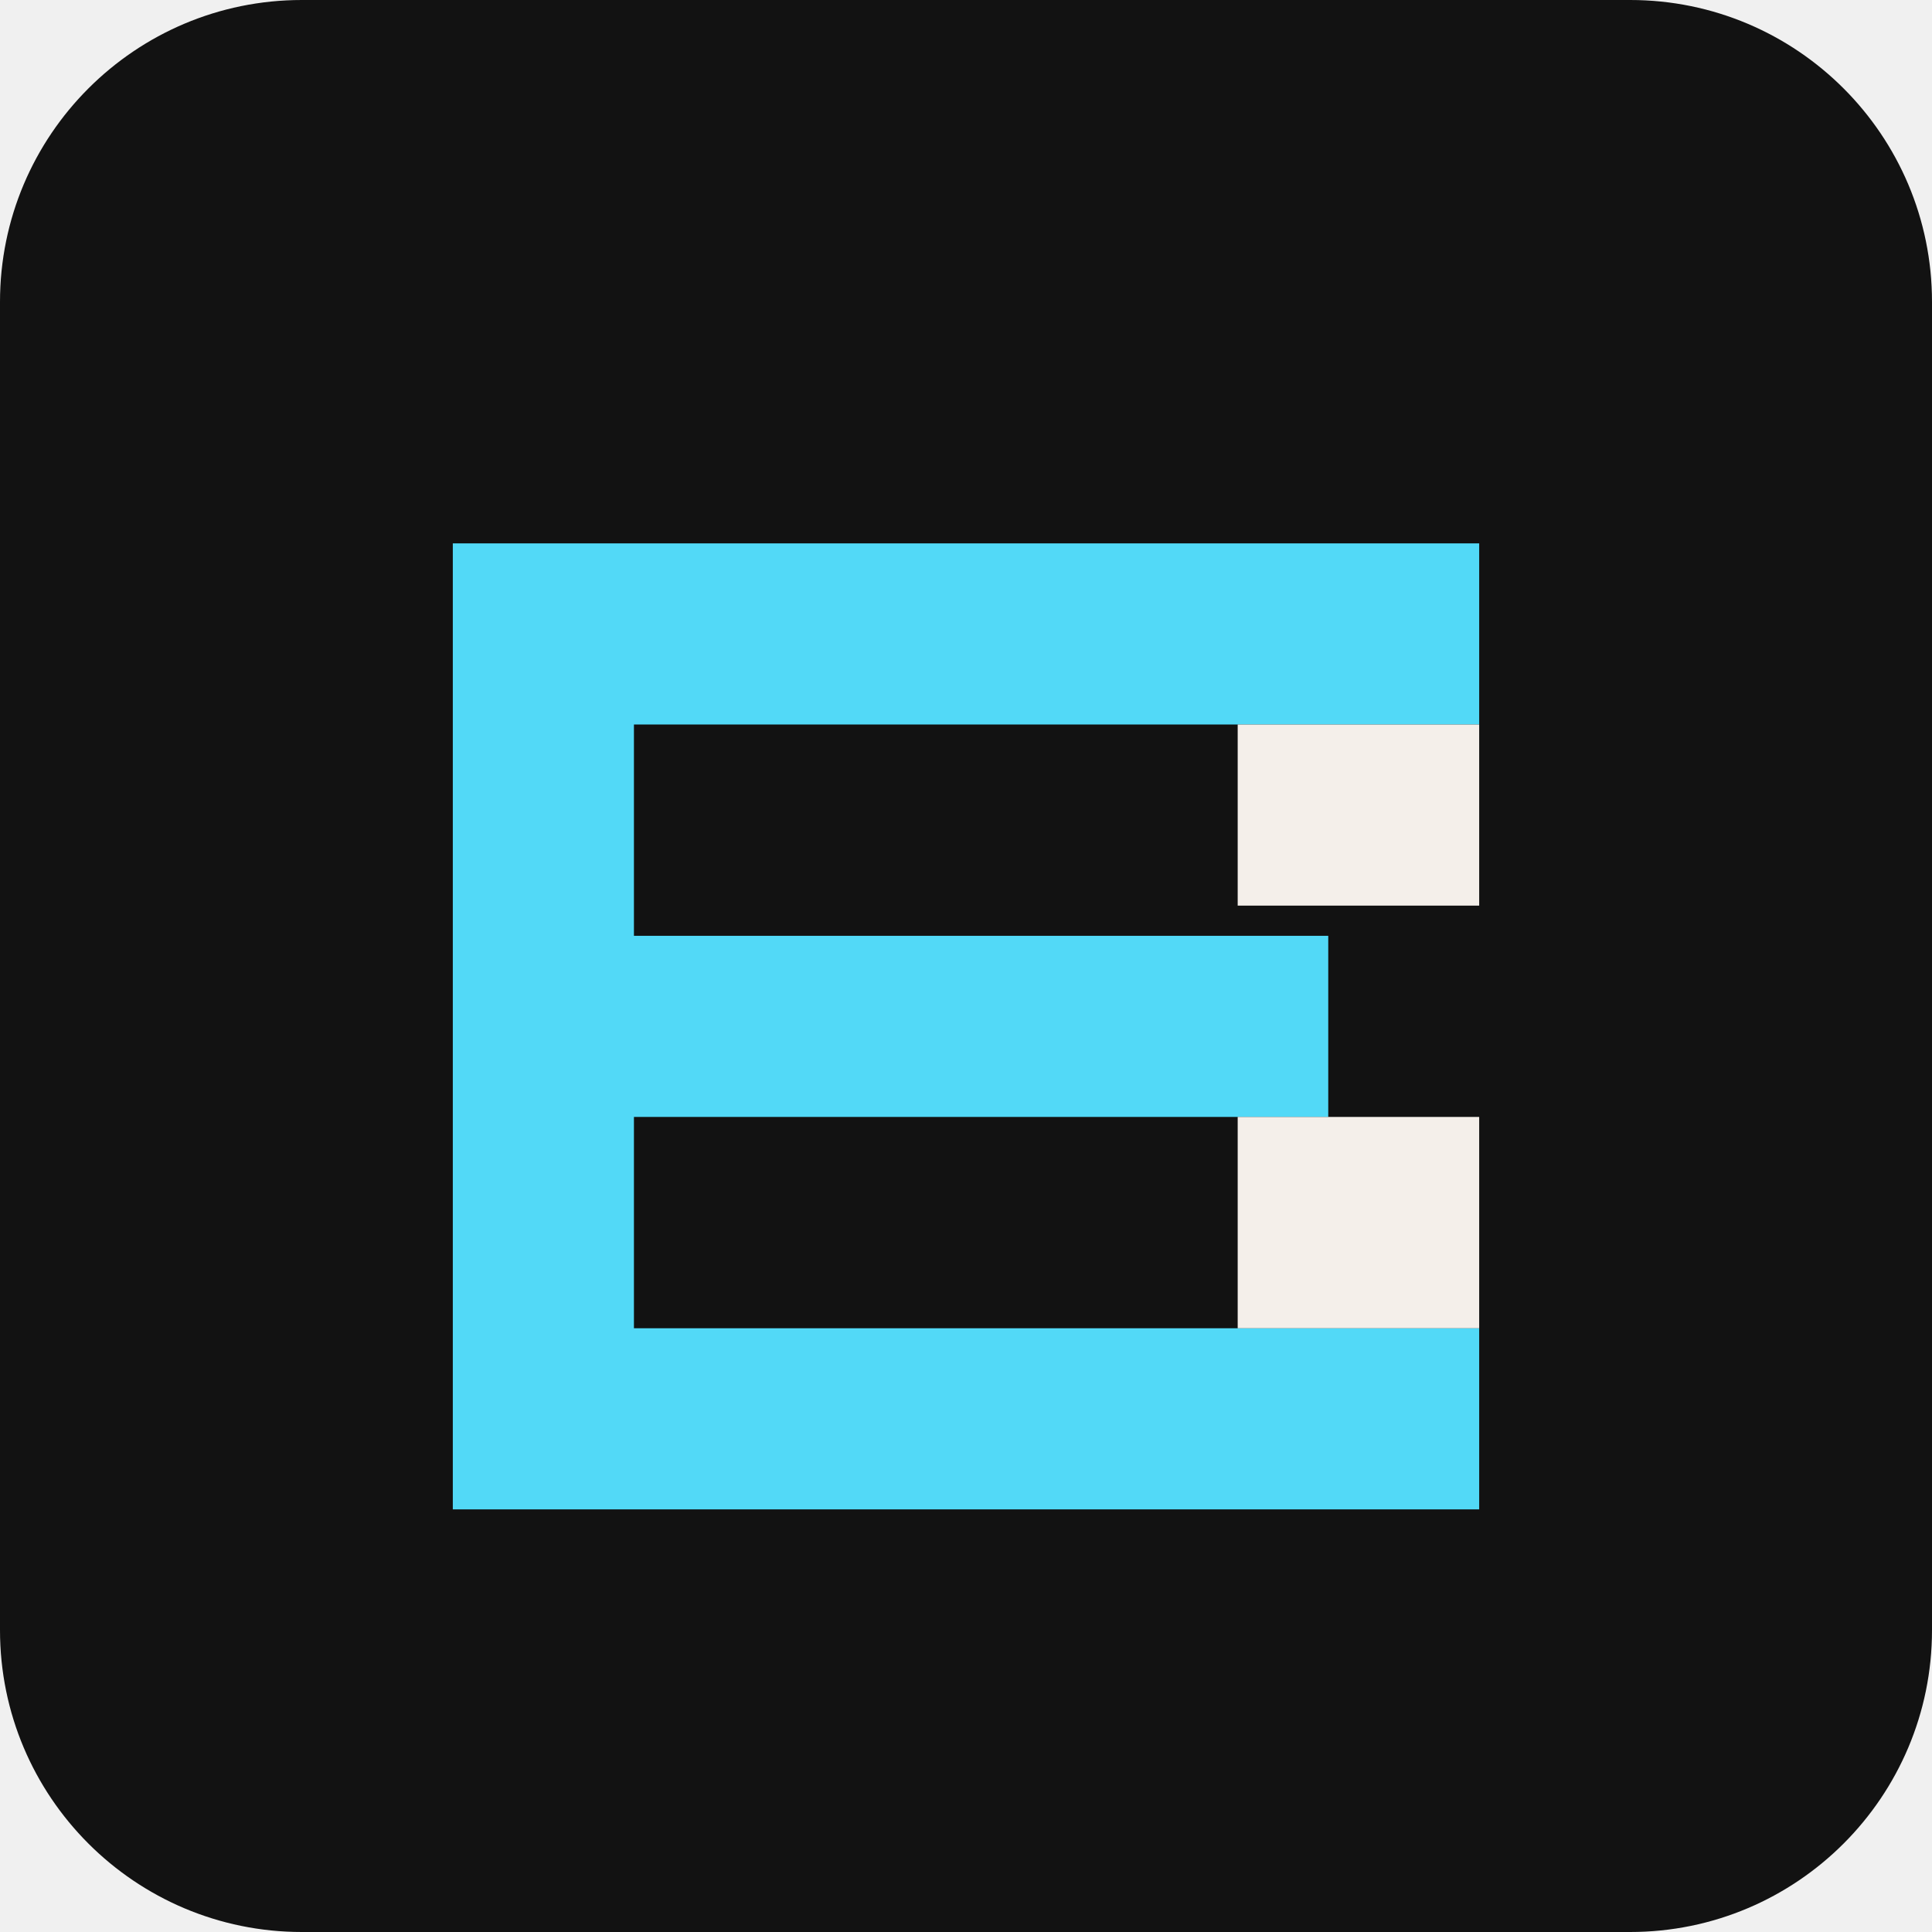
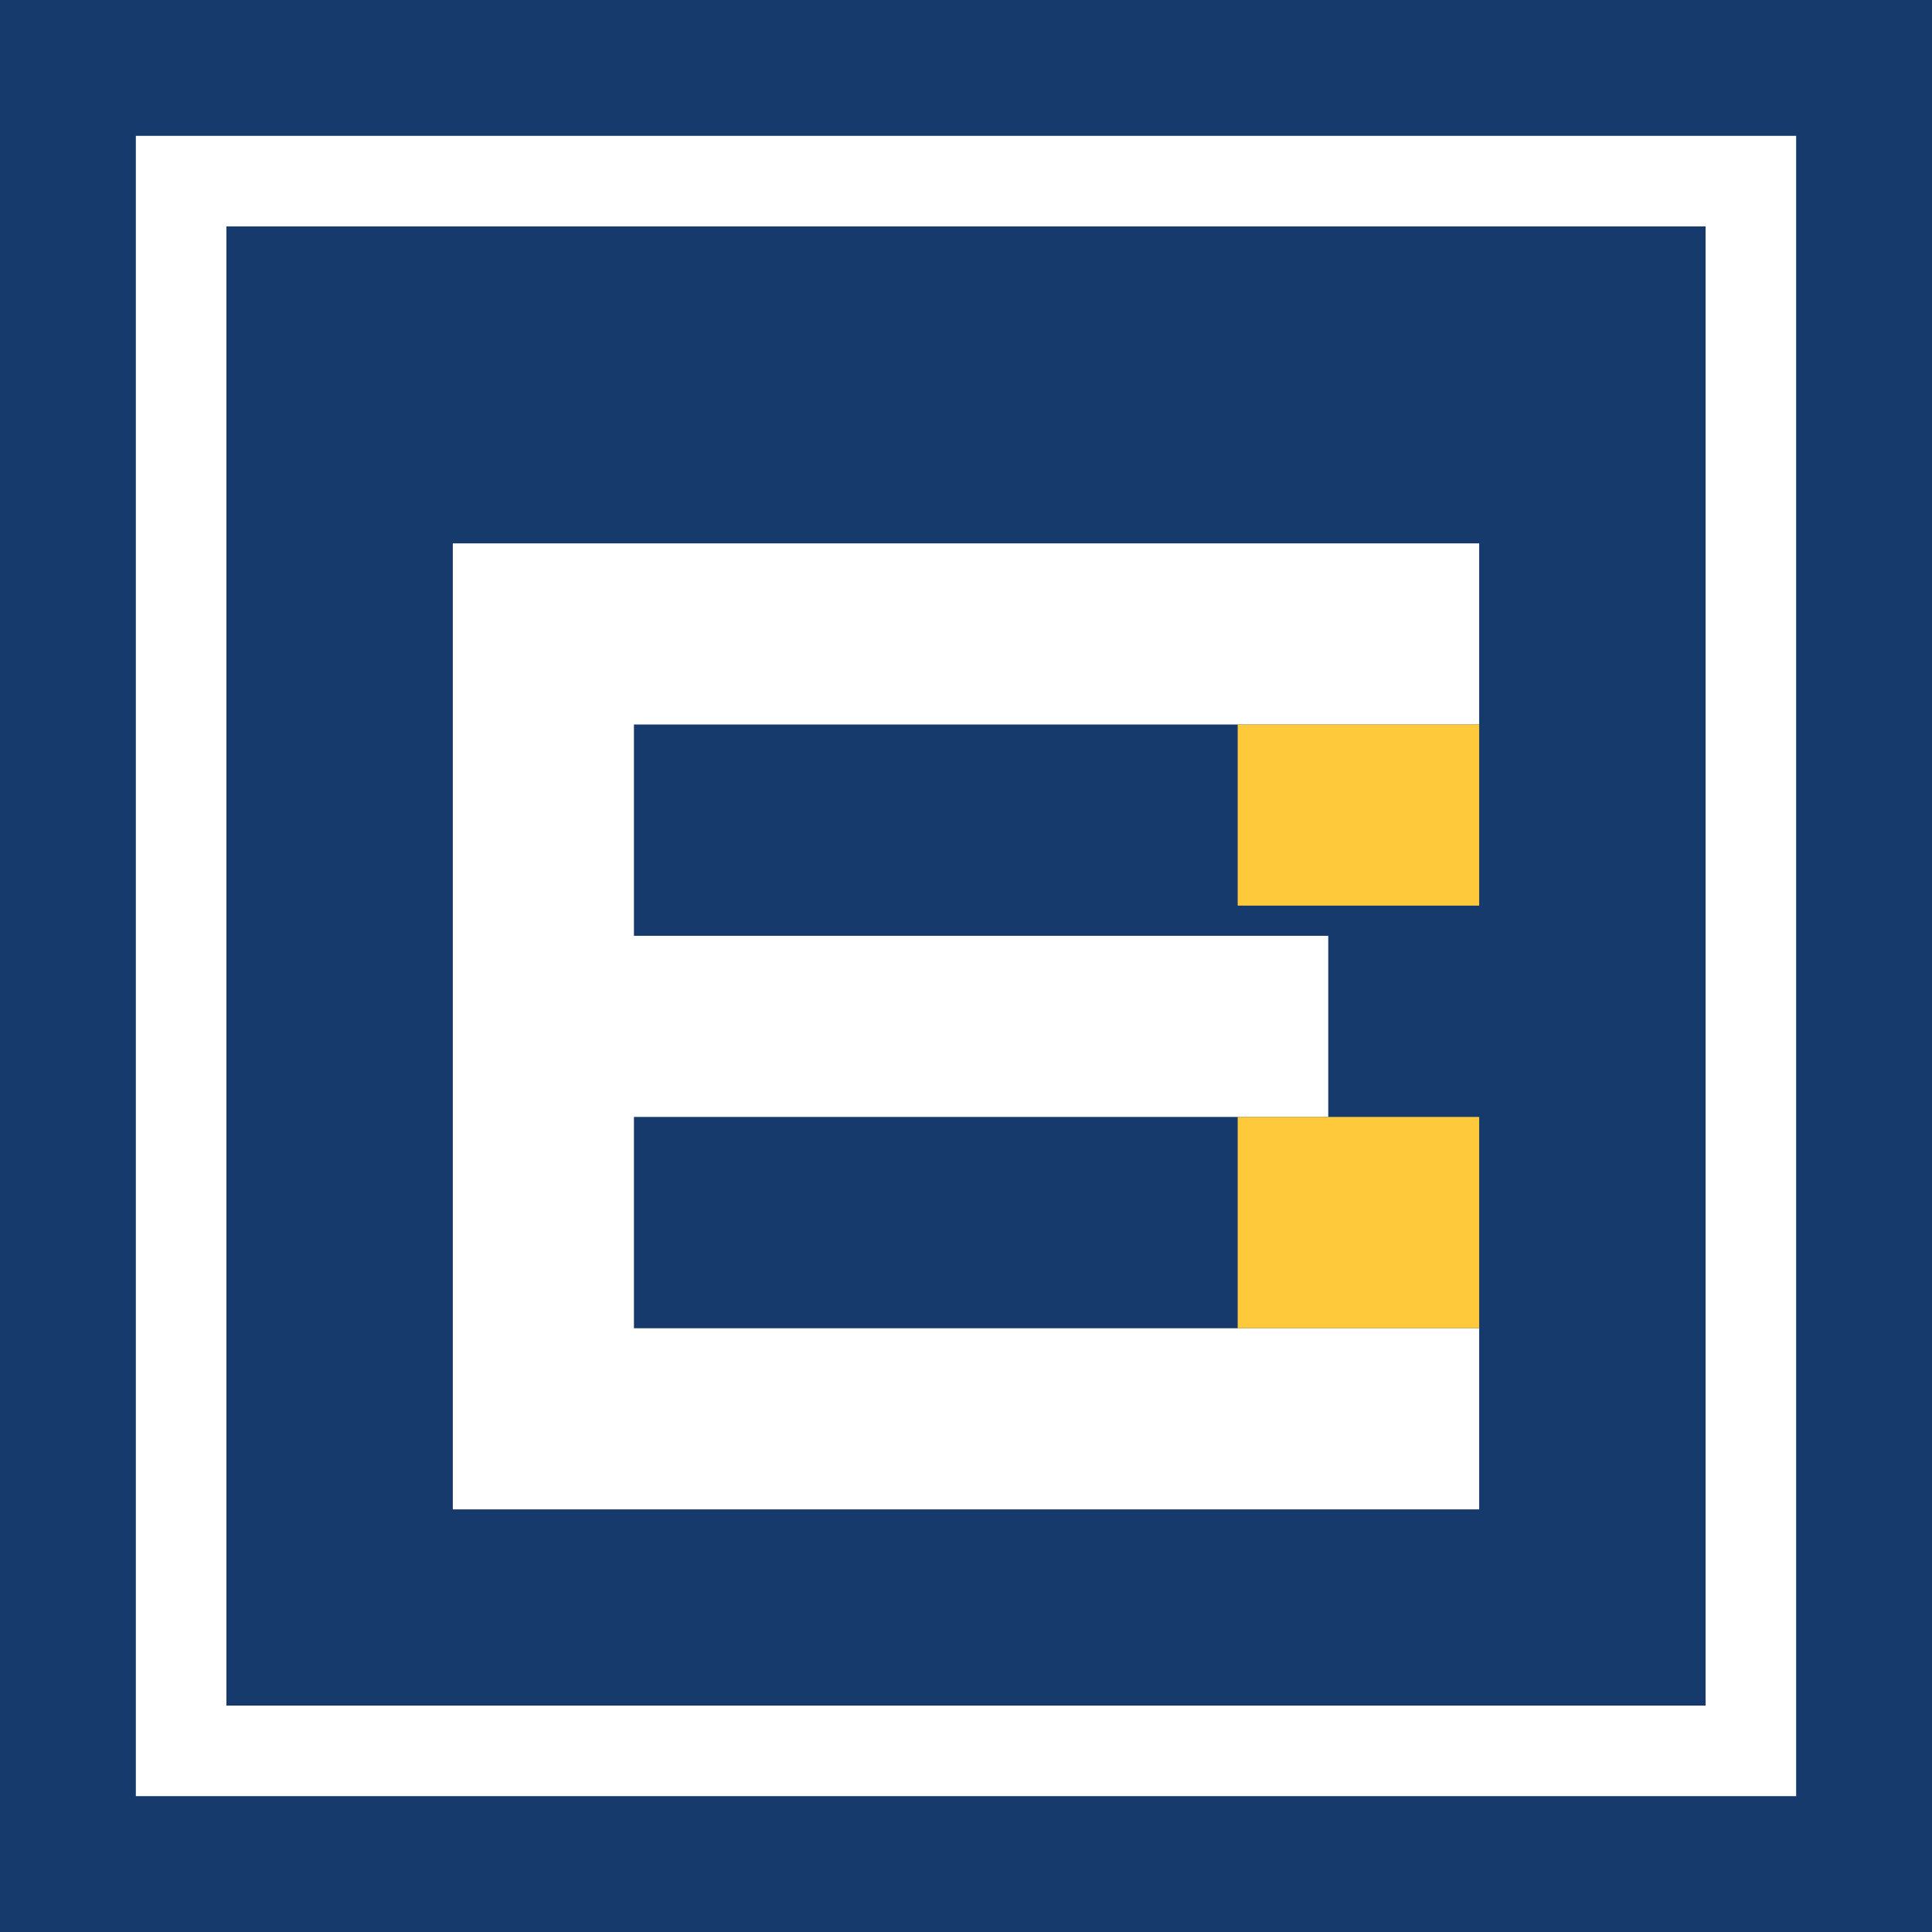
<svg xmlns="http://www.w3.org/2000/svg" viewBox="0 0 64 64">
-   <rect width="64" height="64" rx="10" fill="#121212" />
-   <path d="M15 18h34v6H21v7h23v6H21v7h28v6H15z" fill="#52d9f7" />
-   <path d="M41 24h8v6h-8zm0 13h8v7h-8z" fill="#f4efea" />
+   <rect width="64" height="64" fill="#163a6b" />
+   <rect x="6" y="6" width="52" height="52" fill="none" stroke="#fff" stroke-width="3" />
+   <path d="M15 18h34v6H21v7h23v6H21v7h28v6H15z" fill="#fff" />
+   <path d="M41 24h8v6h-8zm0 13h8v7h-8z" fill="#ffc93c" />
</svg>
